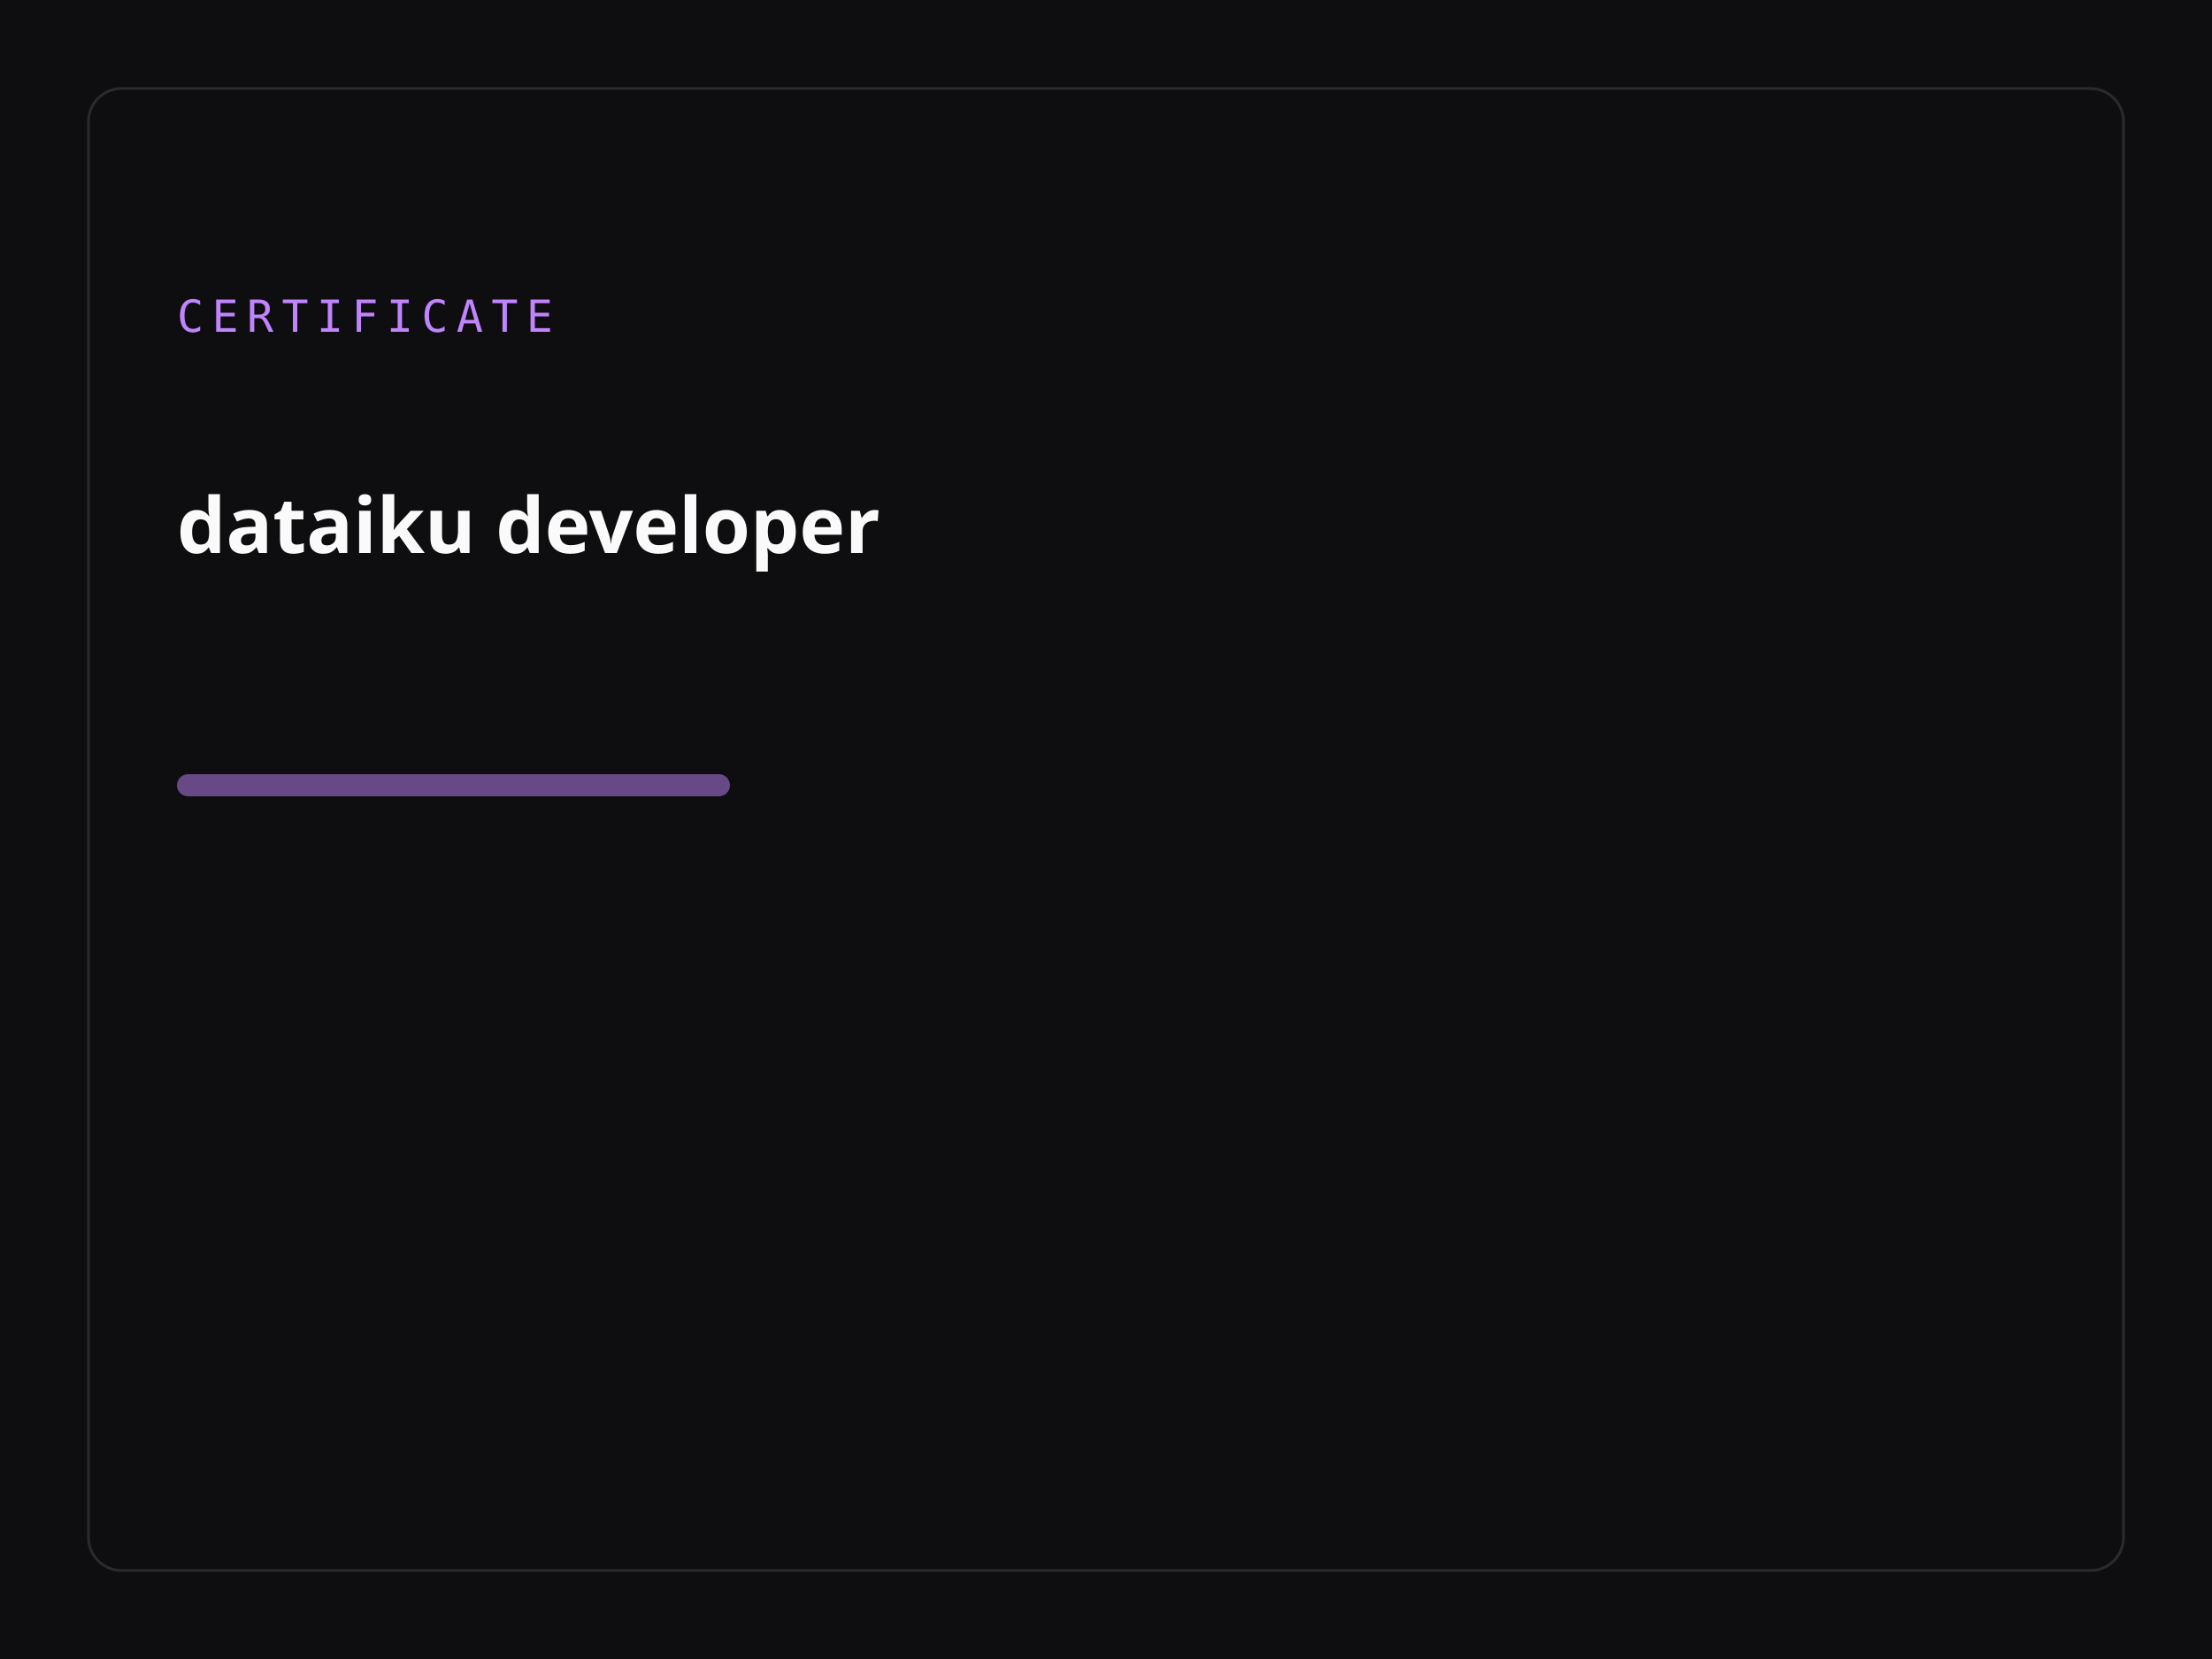
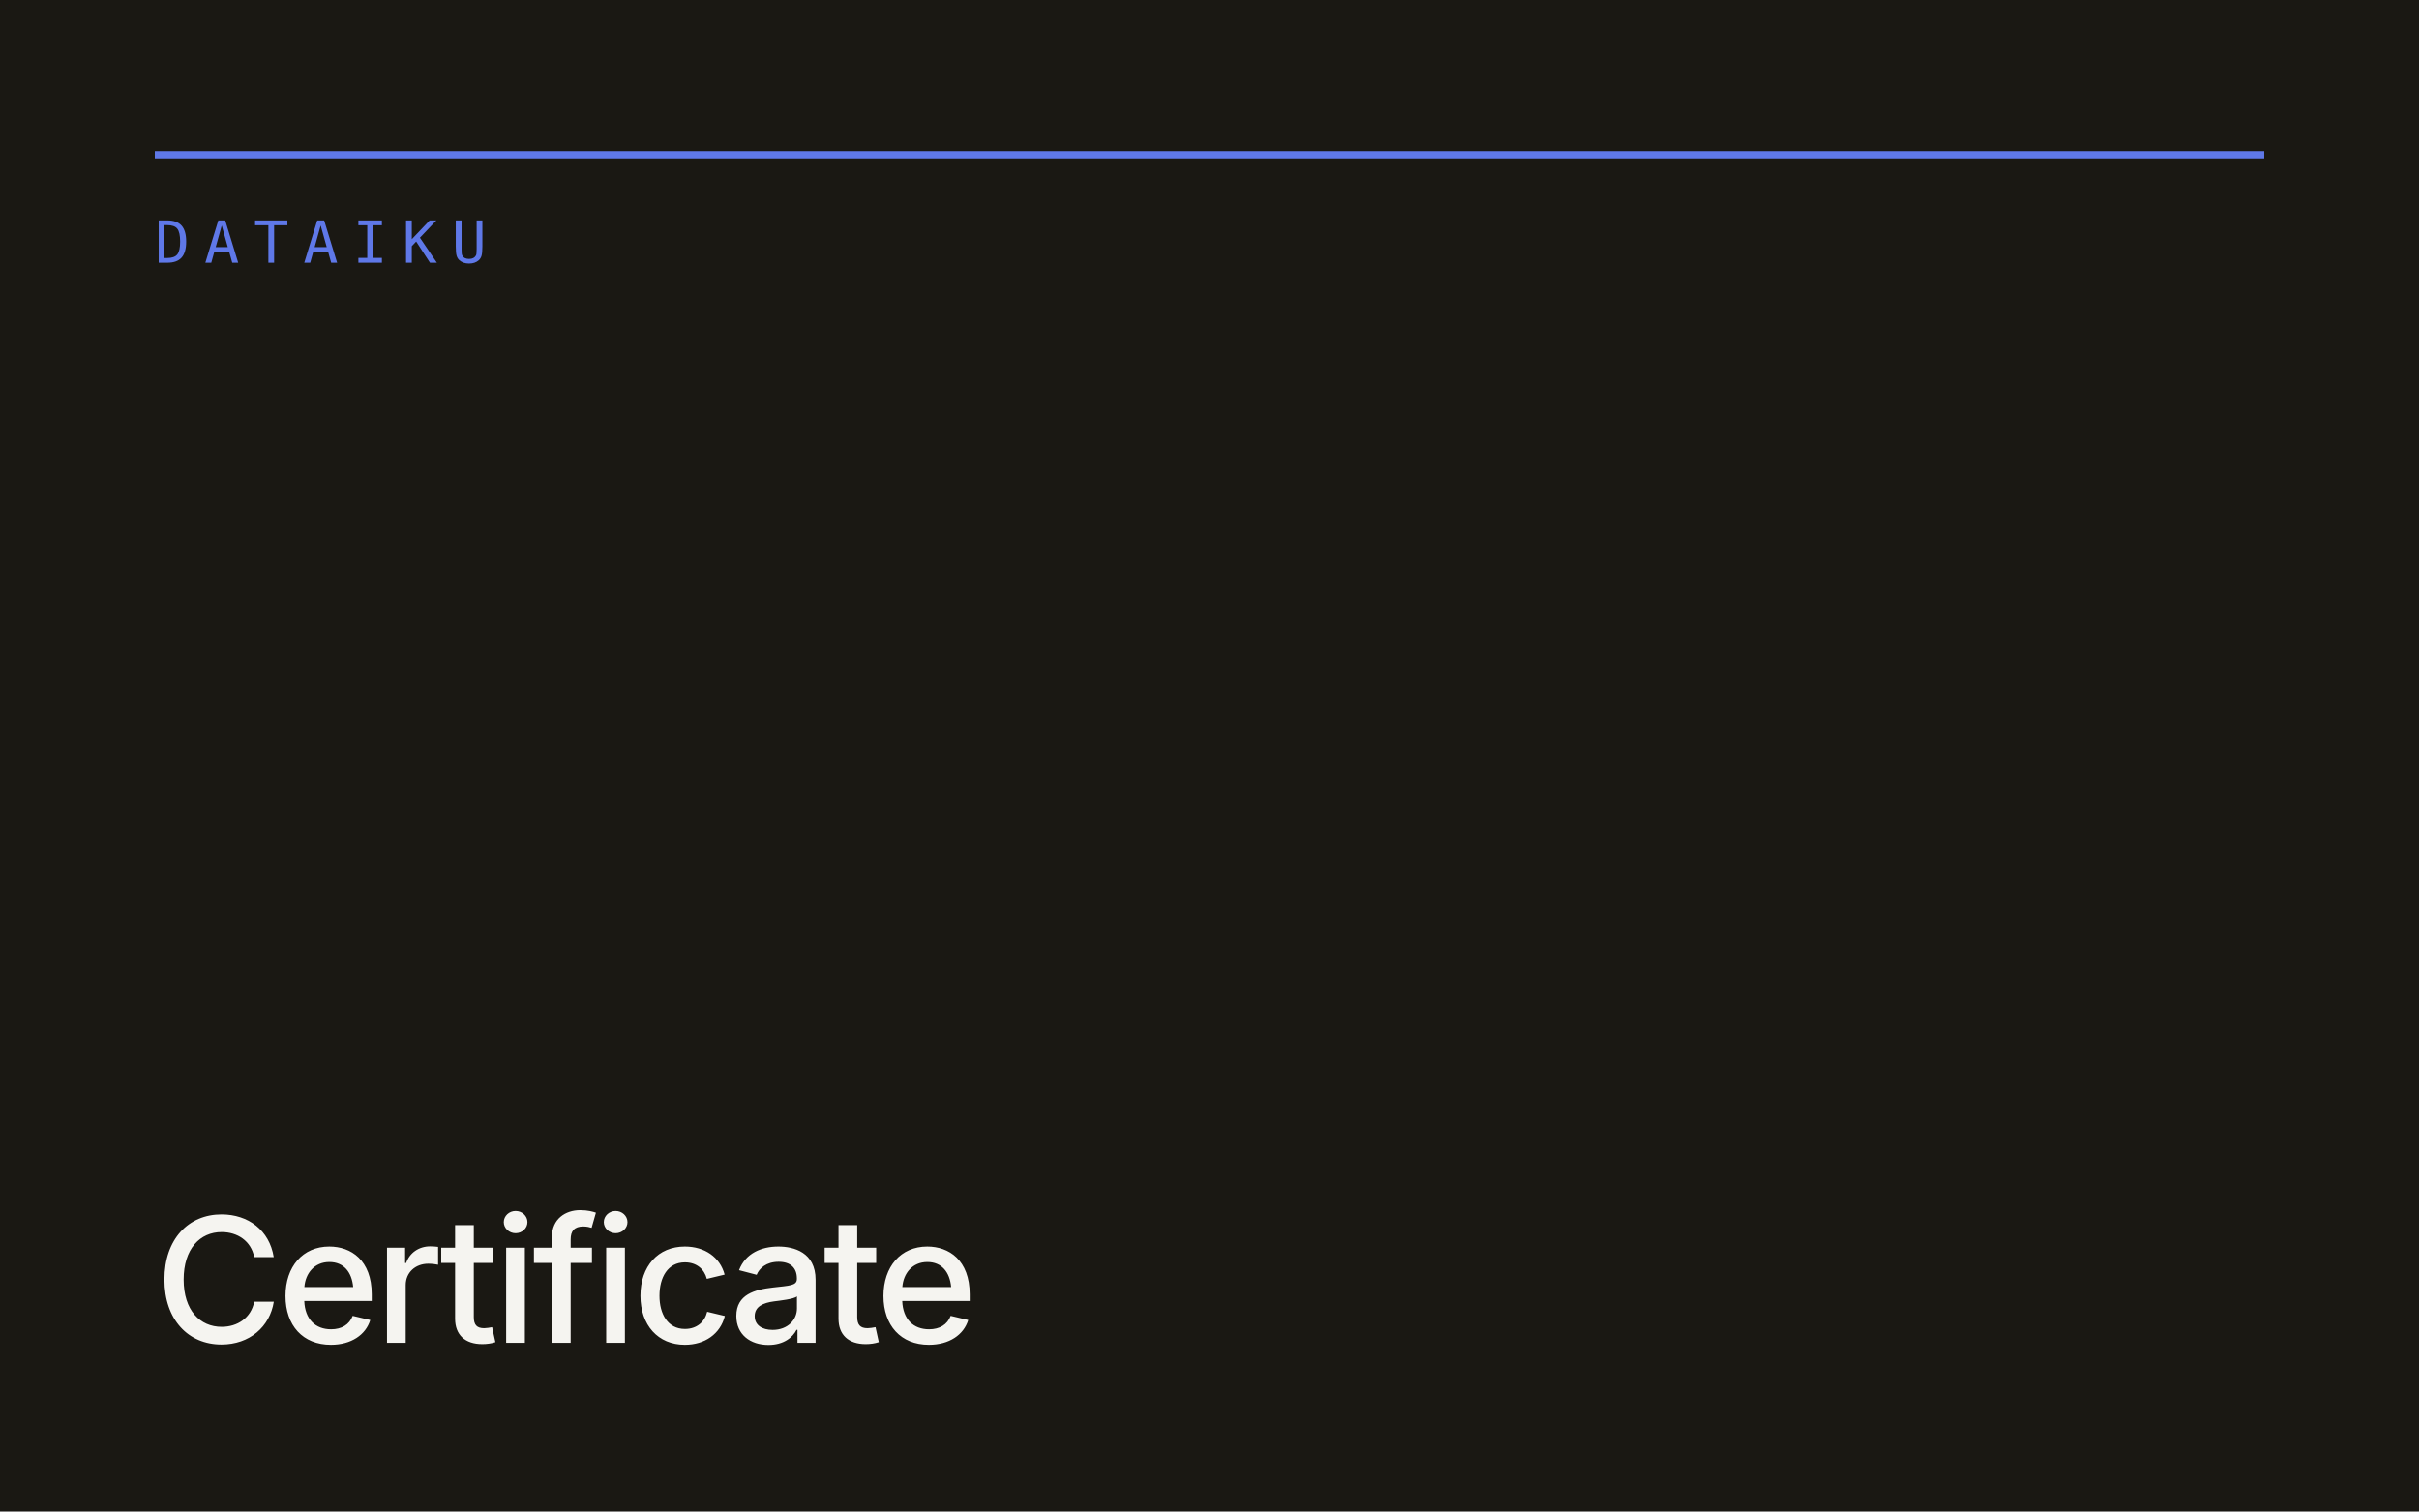
- <svg xmlns="http://www.w3.org/2000/svg" width="800" height="600" viewBox="0 0 800 600" fill="none">
-   <rect width="800" height="600" fill="#0e0e11" />
-   <rect x="32" y="32" width="736" height="536" rx="12" stroke="#ffffff" stroke-opacity="0.12" />
-   <text x="64" y="120" fill="#c084fc" font-family="ui-monospace, monospace" font-size="16" letter-spacing="3">CERTIFICATE</text>
-   <text x="64" y="200" fill="#fafafa" font-family="system-ui, sans-serif" font-size="28" font-weight="600">dataiku developer</text>
-   <rect x="64" y="280" width="200" height="8" rx="4" fill="#c084fc" fill-opacity="0.5" />
+ <svg xmlns="http://www.w3.org/2000/svg" width="1000" height="625" viewBox="0 0 1000 625" fill="none" role="img">
+   <rect width="1000" height="625" fill="#1a1813" />
+   <path d="M64 64H936" stroke="#5f78e8" stroke-width="3" />
+   <text x="64" y="108.64" fill="#5f78e8" font-family="ui-monospace, 'Space Mono', monospace" font-size="24" letter-spacing="6">DATAIKU</text>
+   <text fill="#f5f4f0" font-family="'Outfit', system-ui, -apple-system, sans-serif" font-size="72" font-weight="500" letter-spacing="-2.16">
+     <tspan x="64" y="555.24">Certificate</tspan>
+   </text>
</svg>
